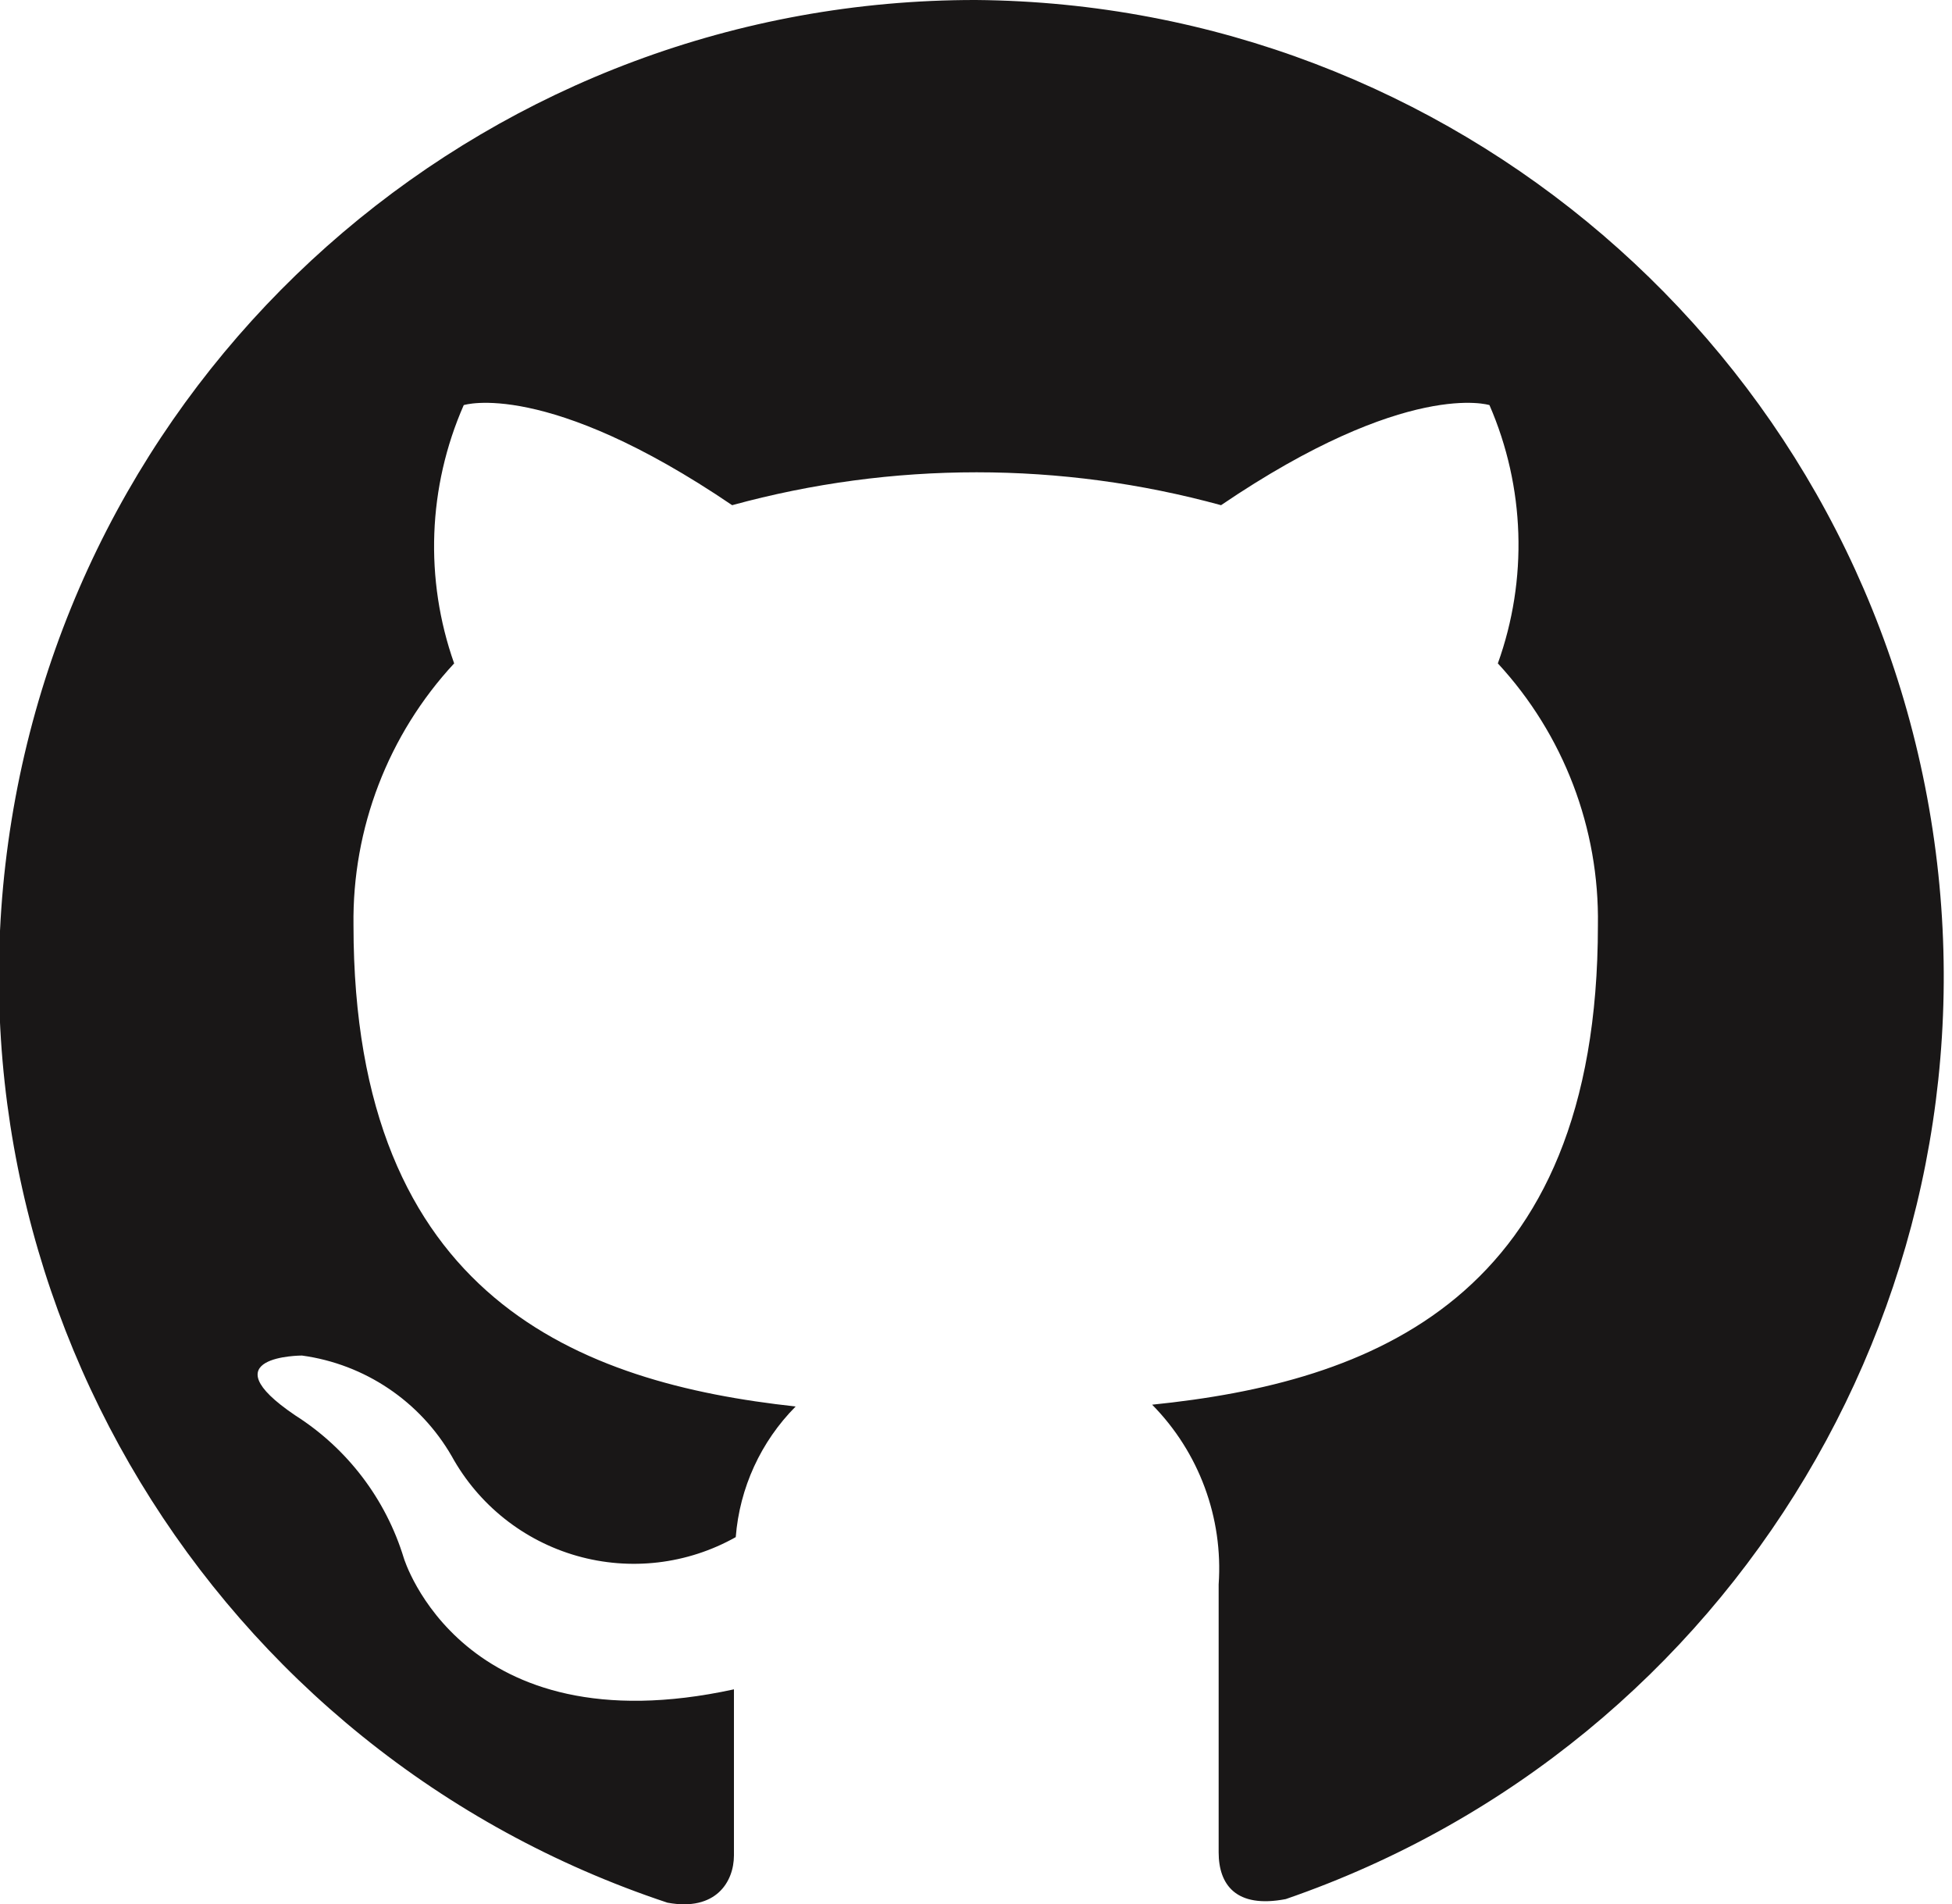
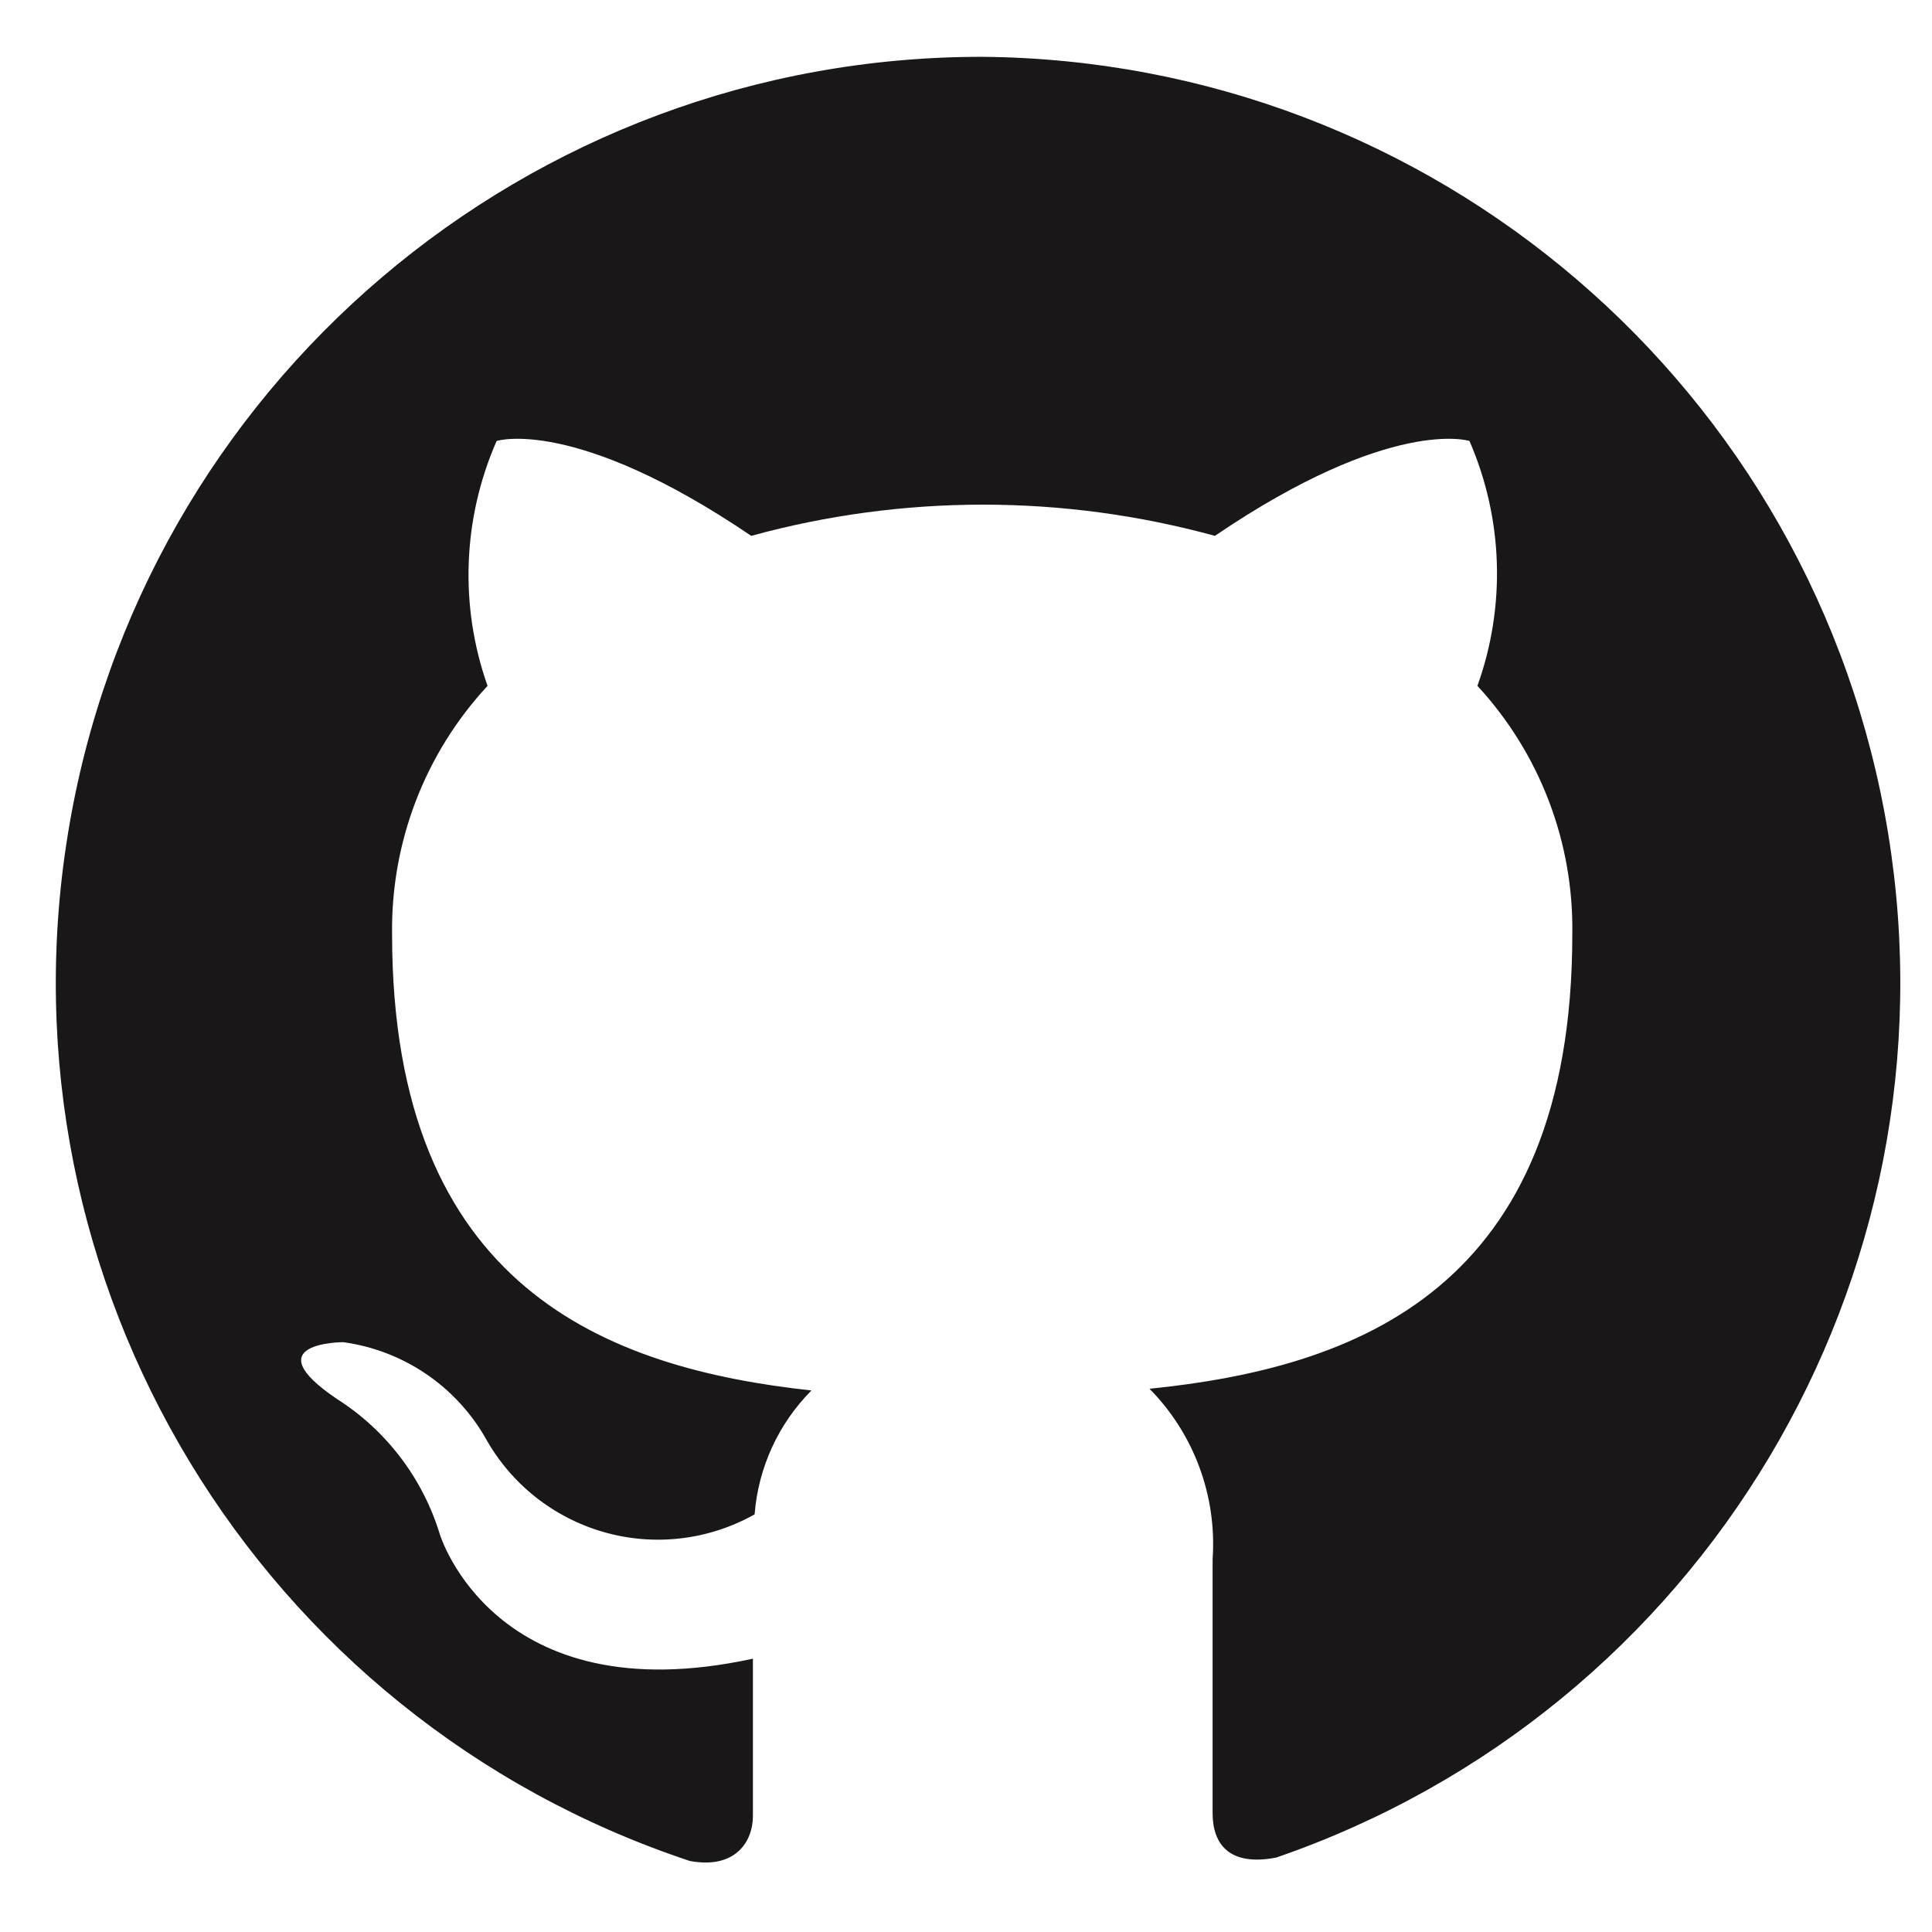
- <svg xmlns="http://www.w3.org/2000/svg" width="32.58" height="31.77" viewBox="0 0 32.58 31.77">
-   <defs>
-     <style>.cls-1{fill:#191717;fill-rule:evenodd;}</style>
-   </defs>
-   <g id="Layer_2" data-name="Layer 2">
-     <g id="Layer_1-2" data-name="Layer 1">
-       <path class="cls-1" d="M16.29,0a16.29,16.29,0,0,0-5.15,31.75c.81.15,1.11-.35,1.11-.79s0-1.41,0-2.77C7.7,29.18,6.74,26,6.74,26a4.31,4.31,0,0,0-1.81-2.38c-1.48-1,.11-1,.11-1a3.42,3.42,0,0,1,2.5,1.68,3.47,3.47,0,0,0,4.74,1.35,3.48,3.48,0,0,1,1-2.18C9.7,23.08,5.9,21.68,5.9,15.44a6.3,6.3,0,0,1,1.68-4.37,5.86,5.86,0,0,1,.16-4.31s1.37-.44,4.48,1.67a15.44,15.44,0,0,1,8.16,0c3.11-2.11,4.48-1.67,4.48-1.67A5.85,5.85,0,0,1,25,11.07a6.29,6.29,0,0,1,1.67,4.37c0,6.26-3.81,7.63-7.44,8a3.89,3.89,0,0,1,1.11,3c0,2.18,0,3.93,0,4.47s.29.94,1.12.78A16.29,16.29,0,0,0,16.29,0Z" />
-     </g>
-   </g>
+ <svg xmlns="http://www.w3.org/2000/svg" viewBox="0 0 34 34">
+   <path fill="#191717" fill-rule="evenodd" d="M17.29 1C9.294.992 2.474 6.789 1.194 14.682-.087 22.575 4.551 30.23 12.14 32.75c.81.15 1.11-.35 1.11-.79v-2.77C8.7 30.18 7.74 27 7.74 27c-.3-.984-.942-1.828-1.81-2.38-1.48-1 .11-1 .11-1 1.048.143 1.971.763 2.5 1.68.447.811 1.199 1.409 2.089 1.663.89.254 1.845.141 2.651-.313.064-.822.419-1.595 1-2.18-3.58-.39-7.38-1.79-7.38-8.03-.022-1.618.579-3.183 1.68-4.37-.497-1.405-.439-2.946.16-4.31 0 0 1.37-.44 4.48 1.67 2.671-.732 5.489-.732 8.16 0 3.11-2.11 4.48-1.67 4.48-1.67.594 1.366.644 2.908.14 4.31 1.098 1.188 1.696 2.753 1.67 4.37 0 6.26-3.81 7.63-7.44 8 .783.795 1.187 1.887 1.11 3v4.47c0 .54.29.94 1.12.78 7.499-2.585 12.046-10.195 10.768-18.024C31.951 6.838 25.221 1.068 17.29 1z" />
</svg>
